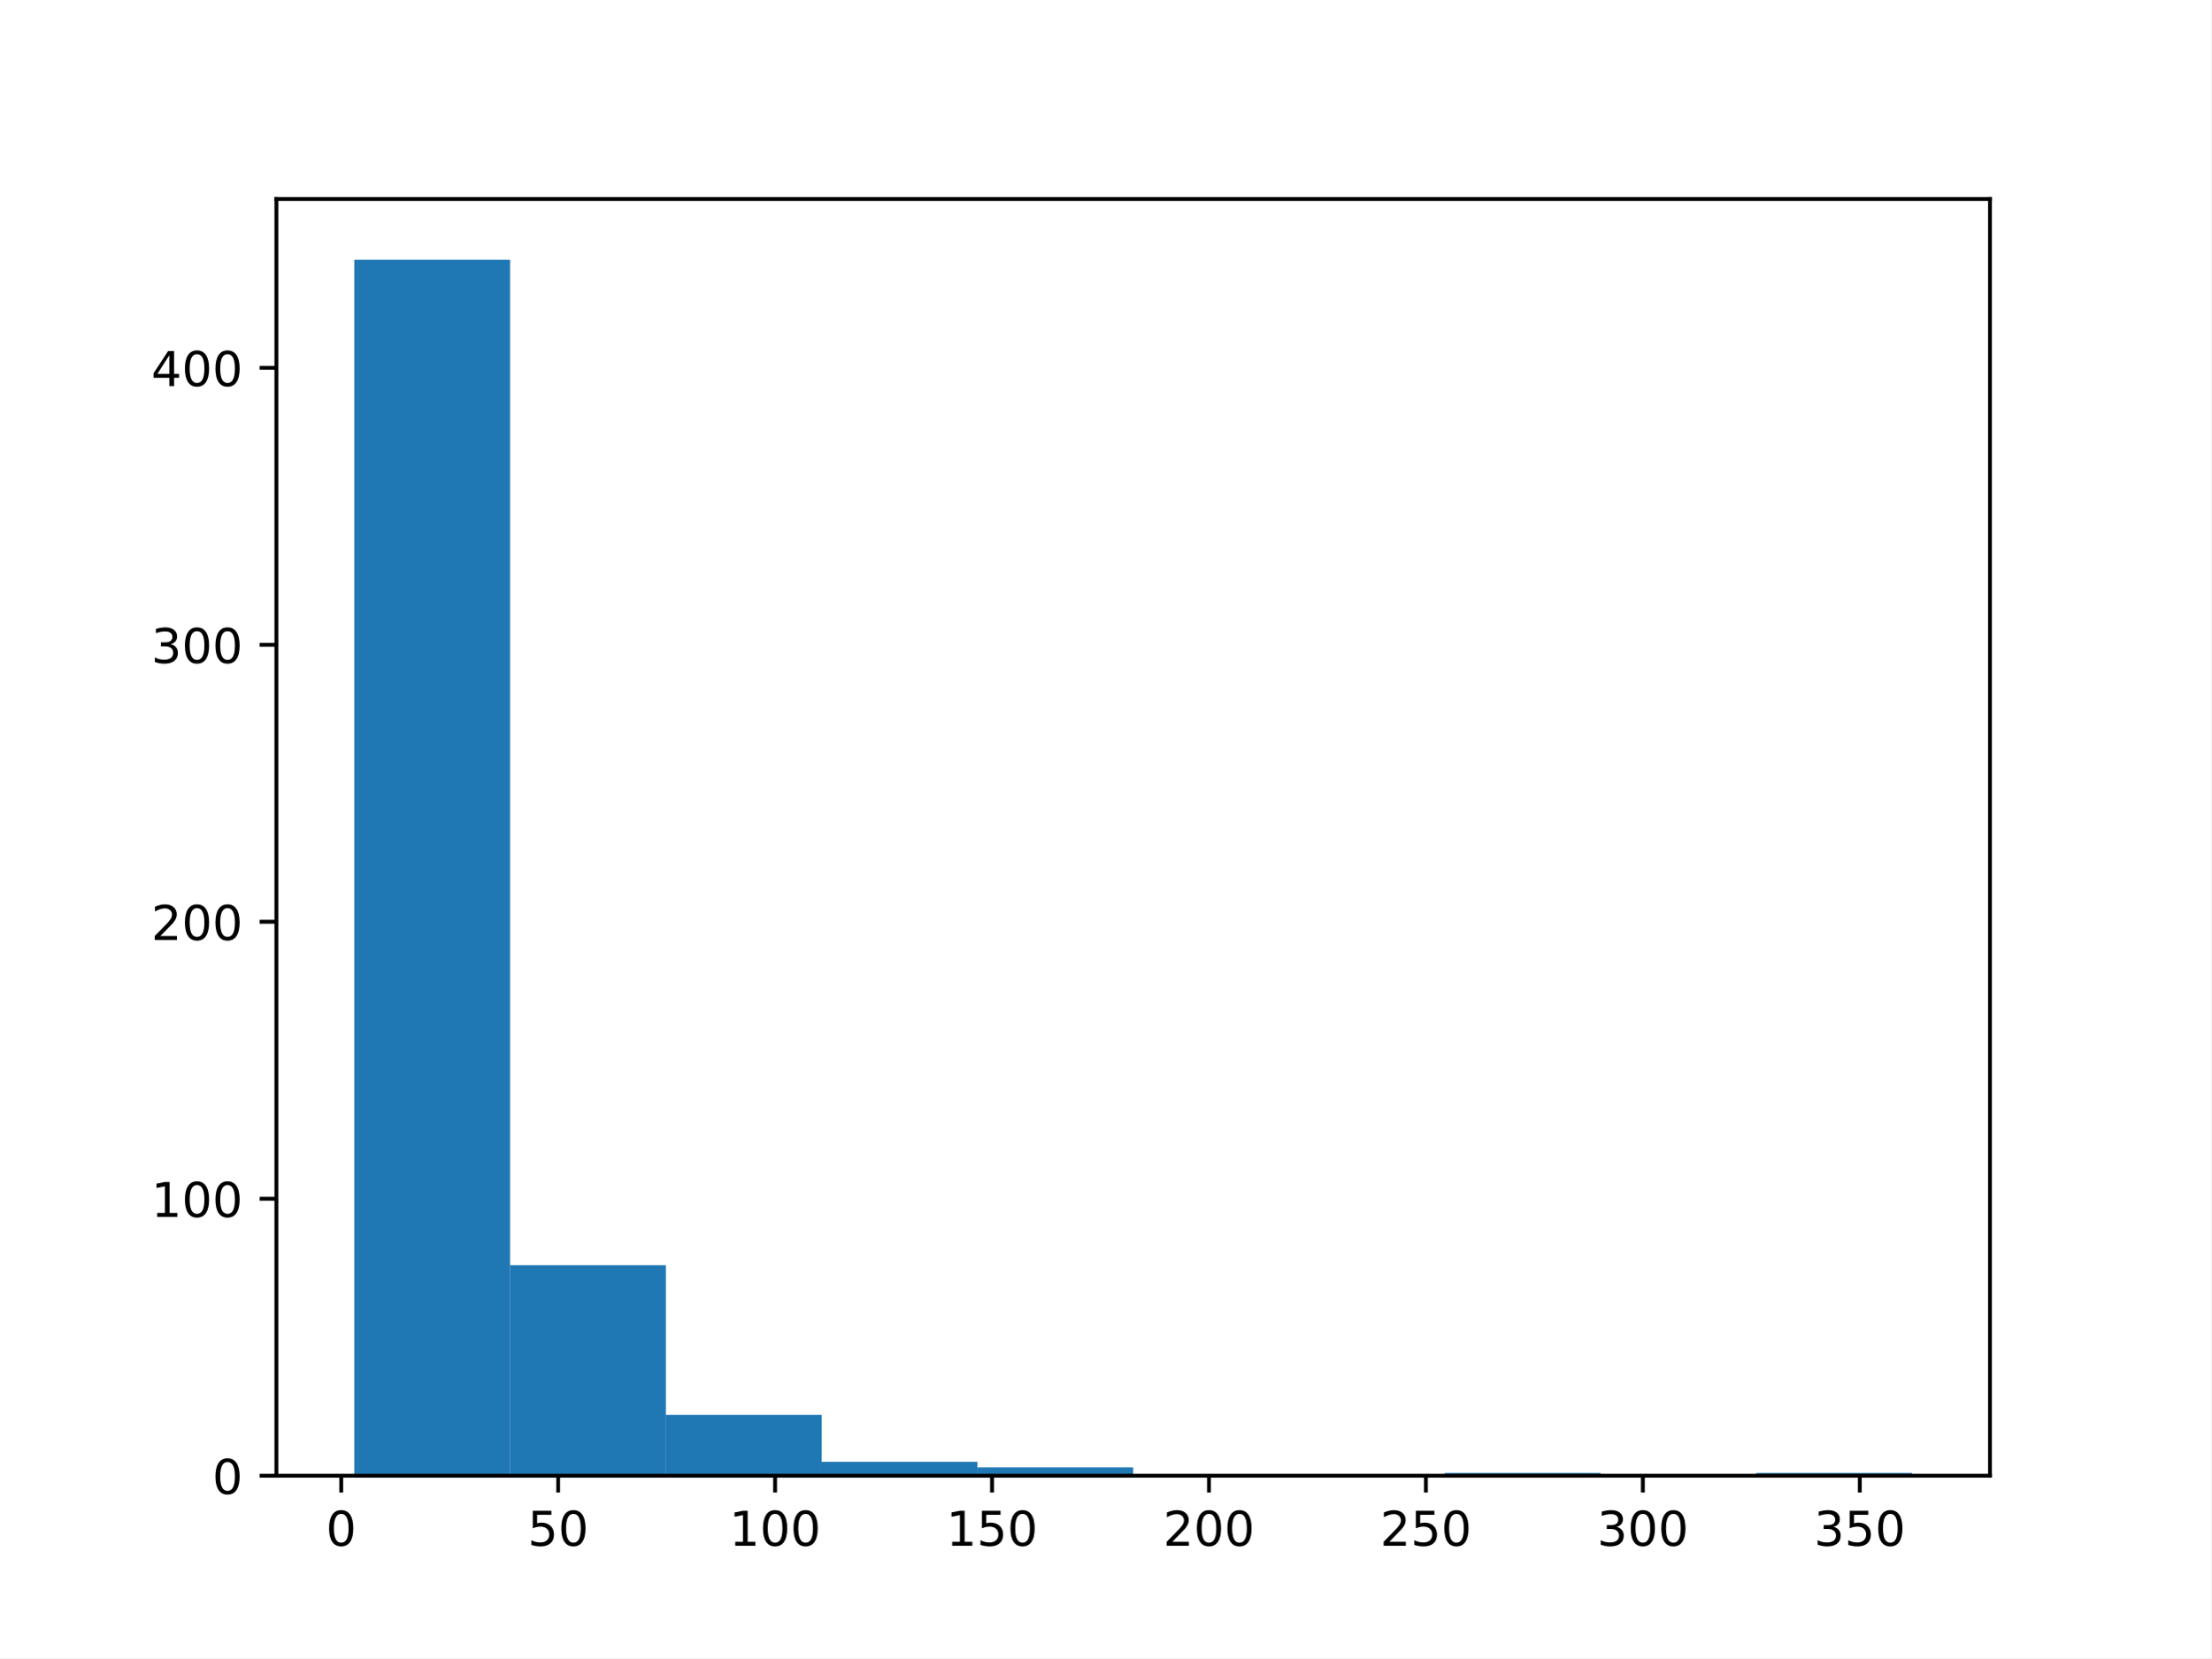
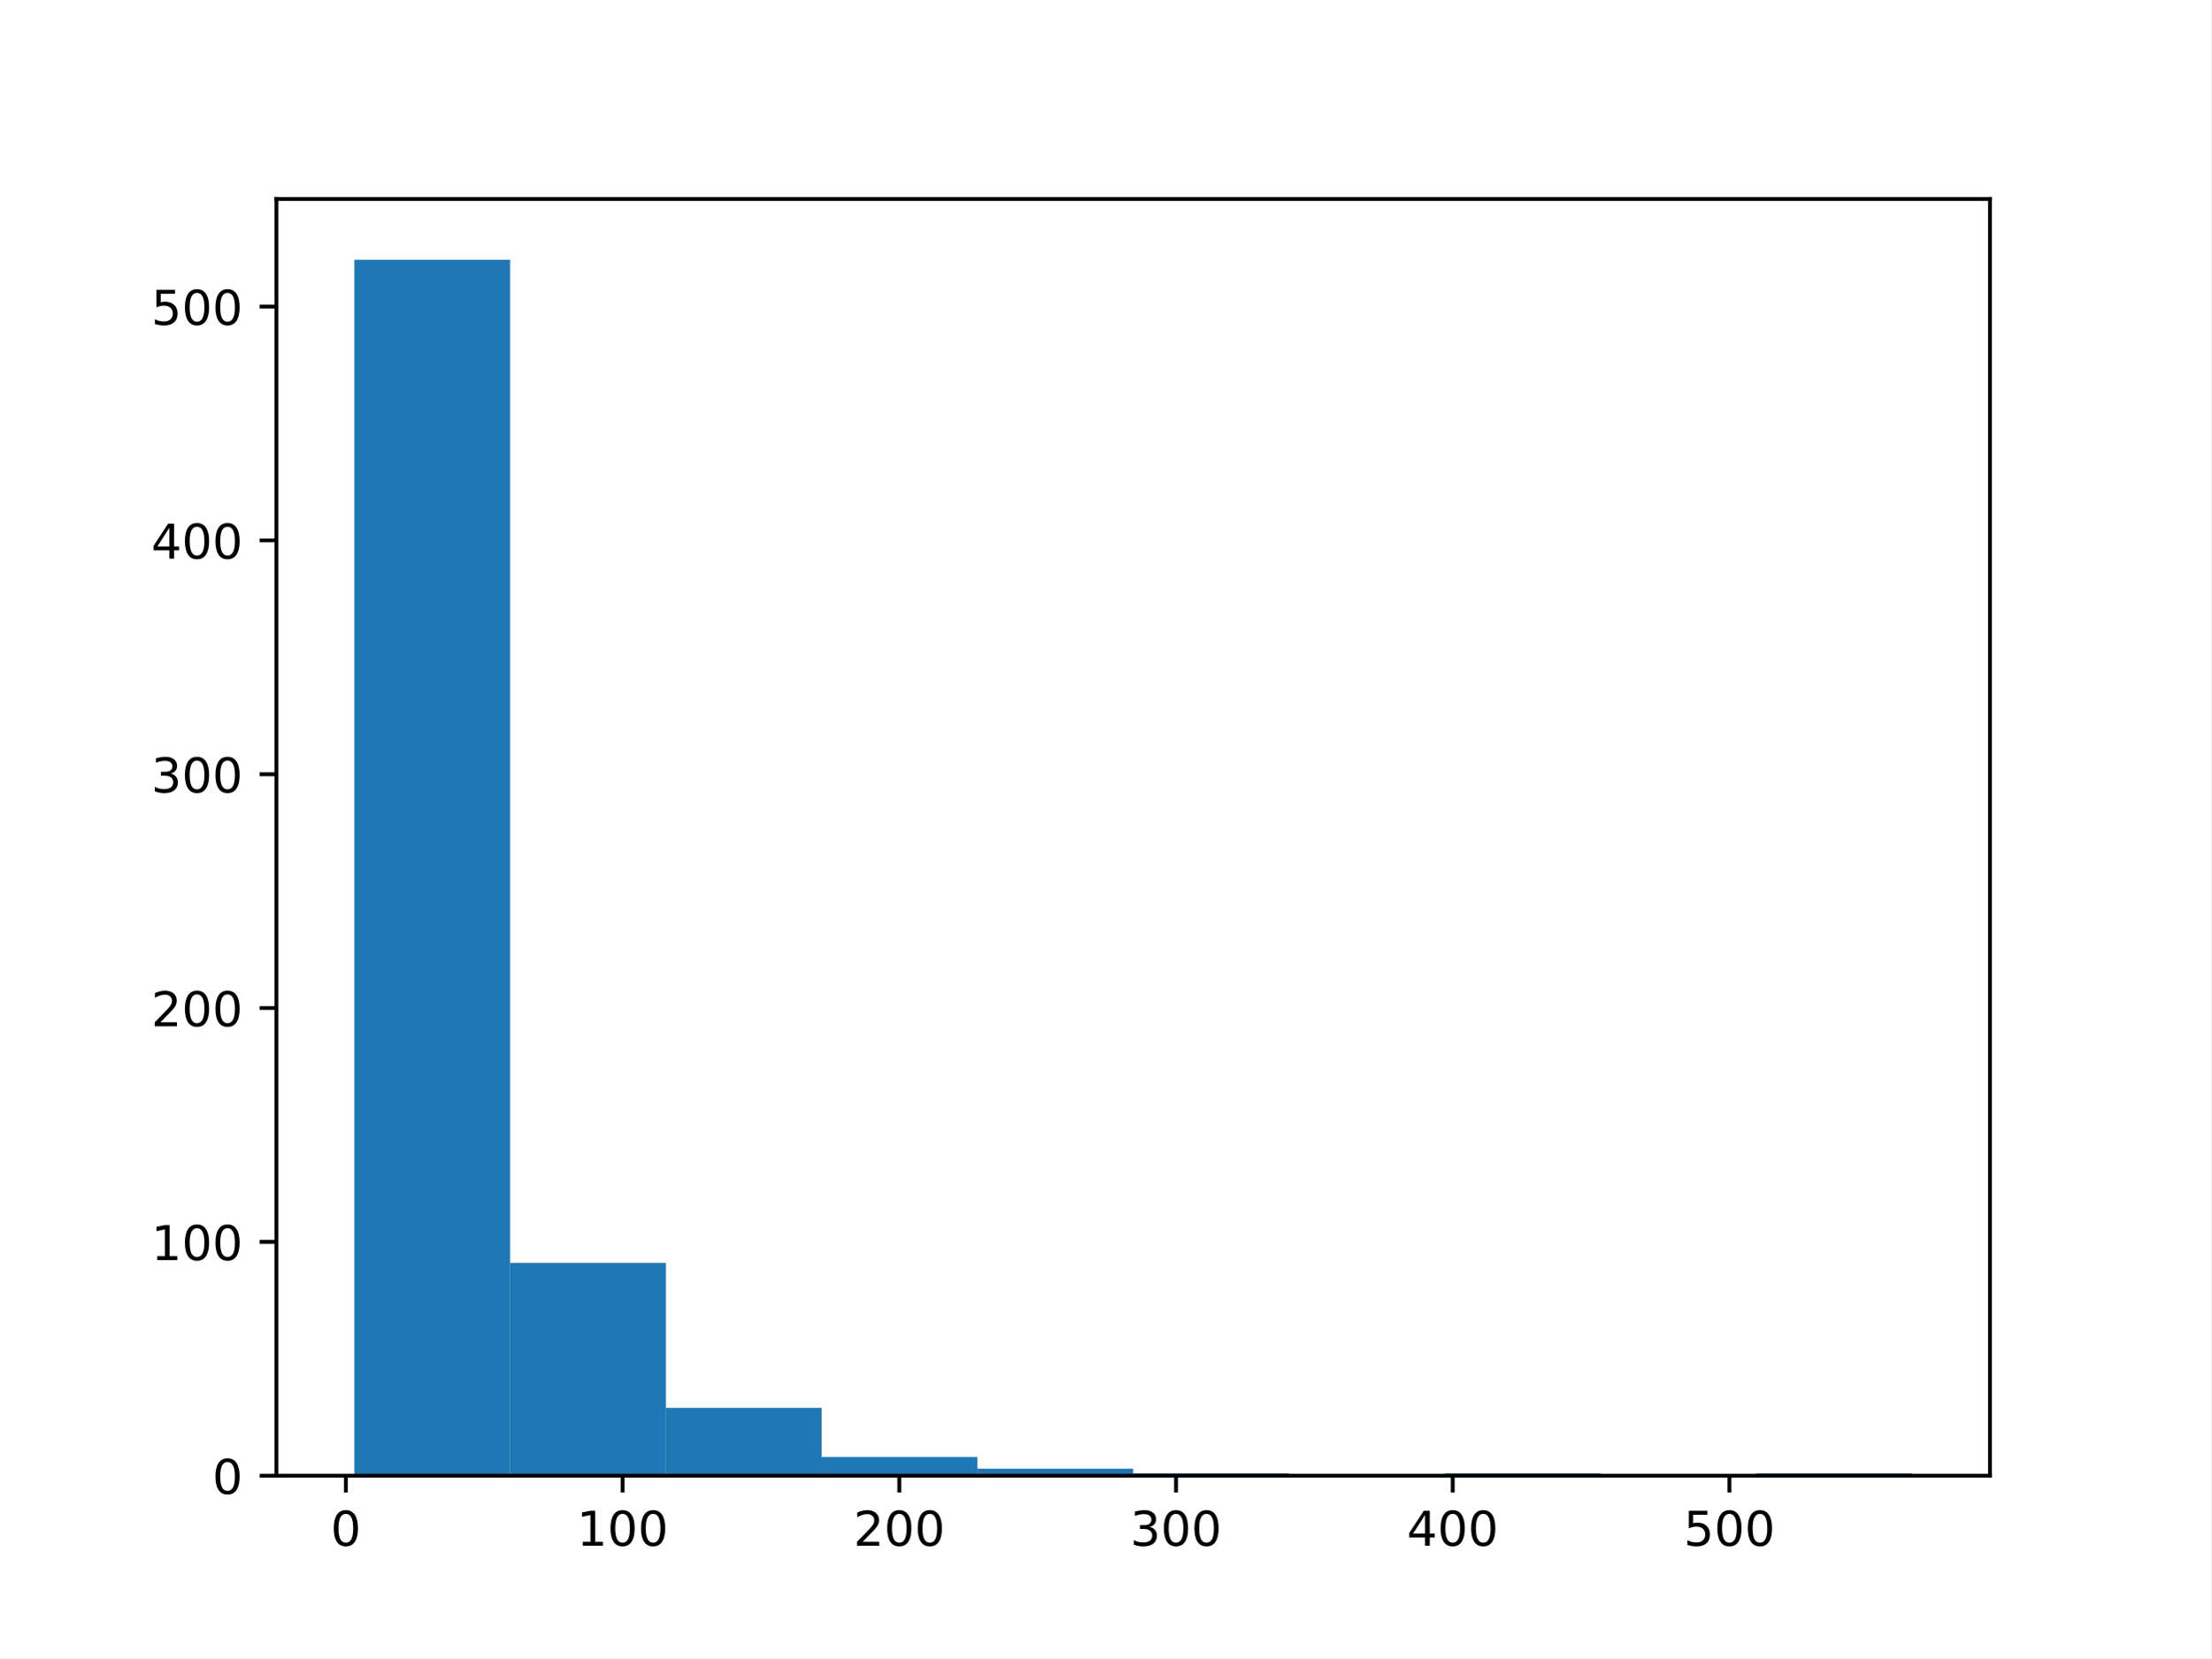
<svg xmlns="http://www.w3.org/2000/svg" xmlns:xlink="http://www.w3.org/1999/xlink" width="460.8pt" height="345.6pt" viewBox="0 0 460.8 345.6" version="1.1">
  <defs>
    <style type="text/css">*{stroke-linejoin: round; stroke-linecap: butt}</style>
  </defs>
  <g id="figure_1">
    <g id="patch_1">
      <path d="M 0 345.6  L 460.8 345.6  L 460.8 0  L 0 0  z " style="fill: #ffffff" />
    </g>
    <g id="axes_1">
      <g id="patch_2">
        <path d="M 57.6 307.584  L 414.72 307.584  L 414.72 41.472  L 57.6 41.472  z " style="fill: #ffffff" />
      </g>
      <g id="patch_3">
-         <path d="M 73.833 307.584  L 106.298 307.584  L 106.298 54.144  L 73.833 54.144  z " clip-path="url(#pf99f94356c)" style="fill: #1f77b4" />
+         <path d="M 73.833 307.584  L 106.298 307.584  L 106.298 54.144  L 73.833 54.144  z " clip-path="url(#p44737538f0)" style="fill: #1f77b4" />
      </g>
      <g id="patch_4">
-         <path d="M 106.298 307.584  L 138.764 307.584  L 138.764 263.708  L 106.298 263.708  z " clip-path="url(#pf99f94356c)" style="fill: #1f77b4" />
+         <path d="M 106.298 307.584  L 138.764 307.584  L 138.764 263.232  L 106.298 263.232  z " clip-path="url(#p44737538f0)" style="fill: #1f77b4" />
      </g>
      <g id="patch_5">
-         <path d="M 138.764 307.584  L 171.229 307.584  L 171.229 294.883  L 138.764 294.883  z " clip-path="url(#pf99f94356c)" style="fill: #1f77b4" />
+         <path d="M 138.764 307.584  L 171.229 307.584  L 171.229 293.45  L 138.764 293.45  z " clip-path="url(#p44737538f0)" style="fill: #1f77b4" />
      </g>
      <g id="patch_6">
-         <path d="M 171.229 307.584  L 203.695 307.584  L 203.695 304.697  L 171.229 304.697  z " clip-path="url(#pf99f94356c)" style="fill: #1f77b4" />
+         <path d="M 171.229 307.584  L 203.695 307.584  L 203.695 303.685  L 171.229 303.685  z " clip-path="url(#p44737538f0)" style="fill: #1f77b4" />
      </g>
      <g id="patch_7">
-         <path d="M 203.695 307.584  L 236.16 307.584  L 236.16 305.852  L 203.695 305.852  z " clip-path="url(#pf99f94356c)" style="fill: #1f77b4" />
+         <path d="M 203.695 307.584  L 236.16 307.584  L 236.16 306.122  L 203.695 306.122  z " clip-path="url(#p44737538f0)" style="fill: #1f77b4" />
      </g>
      <g id="patch_8">
-         <path d="M 236.16 307.584  L 268.625 307.584  L 268.625 307.584  L 236.16 307.584  z " clip-path="url(#pf99f94356c)" style="fill: #1f77b4" />
+         <path d="M 236.16 307.584  L 268.625 307.584  L 268.625 307.097  L 236.16 307.097  z " clip-path="url(#p44737538f0)" style="fill: #1f77b4" />
      </g>
      <g id="patch_9">
-         <path d="M 268.625 307.584  L 301.091 307.584  L 301.091 307.584  L 268.625 307.584  z " clip-path="url(#pf99f94356c)" style="fill: #1f77b4" />
+         <path d="M 268.625 307.584  L 301.091 307.584  L 301.091 307.584  L 268.625 307.584  z " clip-path="url(#p44737538f0)" style="fill: #1f77b4" />
      </g>
      <g id="patch_10">
-         <path d="M 301.091 307.584  L 333.556 307.584  L 333.556 307.007  L 301.091 307.007  z " clip-path="url(#pf99f94356c)" style="fill: #1f77b4" />
+         <path d="M 301.091 307.584  L 333.556 307.584  L 333.556 307.097  L 301.091 307.097  z " clip-path="url(#p44737538f0)" style="fill: #1f77b4" />
      </g>
      <g id="patch_11">
-         <path d="M 333.556 307.584  L 366.022 307.584  L 366.022 307.584  L 333.556 307.584  z " clip-path="url(#pf99f94356c)" style="fill: #1f77b4" />
+         <path d="M 333.556 307.584  L 366.022 307.584  L 366.022 307.584  L 333.556 307.584  z " clip-path="url(#p44737538f0)" style="fill: #1f77b4" />
      </g>
      <g id="patch_12">
-         <path d="M 366.022 307.584  L 398.487 307.584  L 398.487 307.007  L 366.022 307.007  z " clip-path="url(#pf99f94356c)" style="fill: #1f77b4" />
+         <path d="M 366.022 307.584  L 398.487 307.584  L 398.487 307.097  L 366.022 307.097  z " clip-path="url(#p44737538f0)" style="fill: #1f77b4" />
      </g>
      <g id="matplotlib.axis_1">
        <g id="xtick_1">
          <g id="line2d_1">
            <defs>
-               <path id="me4a058e56e" d="M 0 0  L 0 3.5  " style="stroke: #000000; stroke-width: 0.8" />
+               <path id="m5339ec0ac3" d="M 0 0  L 0 3.5  " style="stroke: #000000; stroke-width: 0.8" />
            </defs>
            <g>
-               <use xlink:href="#me4a058e56e" x="71.107" y="307.584" style="stroke: #000000; stroke-width: 0.8" />
+               <use xlink:href="#m5339ec0ac3" x="72.073" y="307.584" style="stroke: #000000; stroke-width: 0.8" />
            </g>
          </g>
          <g id="text_1">
-             <g transform="translate(67.92526 322.1824) scale(0.1 -0.1)">
+             <g transform="translate(68.89166 322.1824) scale(0.1 -0.1)">
              <defs>
                <path id="DejaVuSans-30" d="M 2034 4250  Q 1547 4250 1301 3770  Q 1056 3291 1056 2328  Q 1056 1369 1301 889  Q 1547 409 2034 409  Q 2525 409 2770 889  Q 3016 1369 3016 2328  Q 3016 3291 2770 3770  Q 2525 4250 2034 4250  z M 2034 4750  Q 2819 4750 3233 4129  Q 3647 3509 3647 2328  Q 3647 1150 3233 529  Q 2819 -91 2034 -91  Q 1250 -91 836 529  Q 422 1150 422 2328  Q 422 3509 836 4129  Q 1250 4750 2034 4750  z " transform="scale(0.015625)" />
              </defs>
              <use xlink:href="#DejaVuSans-30" />
            </g>
          </g>
        </g>
        <g id="xtick_2">
          <g id="line2d_2">
            <g>
-               <use xlink:href="#me4a058e56e" x="116.318" y="307.584" style="stroke: #000000; stroke-width: 0.8" />
+               <use xlink:href="#m5339ec0ac3" x="129.743" y="307.584" style="stroke: #000000; stroke-width: 0.8" />
            </g>
          </g>
          <g id="text_2">
-             <g transform="translate(109.956 322.1824) scale(0.1 -0.1)">
-               <defs>
-                 <path id="DejaVuSans-35" d="M 691 4666  L 3169 4666  L 3169 4134  L 1269 4134  L 1269 2991  Q 1406 3038 1543 3061  Q 1681 3084 1819 3084  Q 2600 3084 3056 2656  Q 3513 2228 3513 1497  Q 3513 744 3044 326  Q 2575 -91 1722 -91  Q 1428 -91 1123 -41  Q 819 9 494 109  L 494 744  Q 775 591 1075 516  Q 1375 441 1709 441  Q 2250 441 2565 725  Q 2881 1009 2881 1497  Q 2881 1984 2565 2268  Q 2250 2553 1709 2553  Q 1456 2553 1204 2497  Q 953 2441 691 2322  L 691 4666  z " transform="scale(0.015625)" />
-               </defs>
-               <use xlink:href="#DejaVuSans-35" />
-               <use xlink:href="#DejaVuSans-30" x="63.623" />
+             <g transform="translate(120.1988 322.1824) scale(0.1 -0.1)">
+               <defs>
+                 <path id="DejaVuSans-31" d="M 794 531  L 1825 531  L 1825 4091  L 703 3866  L 703 4441  L 1819 4666  L 2450 4666  L 2450 531  L 3481 531  L 3481 0  L 794 0  L 794 531  z " transform="scale(0.015625)" />
+               </defs>
+               <use xlink:href="#DejaVuSans-31" />
+               <use xlink:href="#DejaVuSans-30" x="63.623" />
+               <use xlink:href="#DejaVuSans-30" x="127.246" />
            </g>
          </g>
        </g>
        <g id="xtick_3">
          <g id="line2d_3">
            <g>
-               <use xlink:href="#me4a058e56e" x="161.53" y="307.584" style="stroke: #000000; stroke-width: 0.8" />
+               <use xlink:href="#m5339ec0ac3" x="187.412" y="307.584" style="stroke: #000000; stroke-width: 0.8" />
            </g>
          </g>
          <g id="text_3">
-             <g transform="translate(151.9867 322.1824) scale(0.1 -0.1)">
-               <defs>
-                 <path id="DejaVuSans-31" d="M 794 531  L 1825 531  L 1825 4091  L 703 3866  L 703 4441  L 1819 4666  L 2450 4666  L 2450 531  L 3481 531  L 3481 0  L 794 0  L 794 531  z " transform="scale(0.015625)" />
-               </defs>
-               <use xlink:href="#DejaVuSans-31" />
+             <g transform="translate(177.8685 322.1824) scale(0.1 -0.1)">
+               <defs>
+                 <path id="DejaVuSans-32" d="M 1228 531  L 3431 531  L 3431 0  L 469 0  L 469 531  Q 828 903 1448 1529  Q 2069 2156 2228 2338  Q 2531 2678 2651 2914  Q 2772 3150 2772 3378  Q 2772 3750 2511 3984  Q 2250 4219 1831 4219  Q 1534 4219 1204 4116  Q 875 4013 500 3803  L 500 4441  Q 881 4594 1212 4672  Q 1544 4750 1819 4750  Q 2544 4750 2975 4387  Q 3406 4025 3406 3419  Q 3406 3131 3298 2873  Q 3191 2616 2906 2266  Q 2828 2175 2409 1742  Q 1991 1309 1228 531  z " transform="scale(0.015625)" />
+               </defs>
+               <use xlink:href="#DejaVuSans-32" />
              <use xlink:href="#DejaVuSans-30" x="63.623" />
              <use xlink:href="#DejaVuSans-30" x="127.246" />
            </g>
          </g>
        </g>
        <g id="xtick_4">
          <g id="line2d_4">
            <g>
-               <use xlink:href="#me4a058e56e" x="206.742" y="307.584" style="stroke: #000000; stroke-width: 0.8" />
+               <use xlink:href="#m5339ec0ac3" x="245.082" y="307.584" style="stroke: #000000; stroke-width: 0.8" />
            </g>
          </g>
          <g id="text_4">
-             <g transform="translate(197.1987 322.1824) scale(0.1 -0.1)">
-               <use xlink:href="#DejaVuSans-31" />
-               <use xlink:href="#DejaVuSans-35" x="63.623" />
+             <g transform="translate(235.5382 322.1824) scale(0.1 -0.1)">
+               <defs>
+                 <path id="DejaVuSans-33" d="M 2597 2516  Q 3050 2419 3304 2112  Q 3559 1806 3559 1356  Q 3559 666 3084 287  Q 2609 -91 1734 -91  Q 1441 -91 1130 -33  Q 819 25 488 141  L 488 750  Q 750 597 1062 519  Q 1375 441 1716 441  Q 2309 441 2620 675  Q 2931 909 2931 1356  Q 2931 1769 2642 2001  Q 2353 2234 1838 2234  L 1294 2234  L 1294 2753  L 1863 2753  Q 2328 2753 2575 2939  Q 2822 3125 2822 3475  Q 2822 3834 2567 4026  Q 2313 4219 1838 4219  Q 1578 4219 1281 4162  Q 984 4106 628 3988  L 628 4550  Q 988 4650 1302 4700  Q 1616 4750 1894 4750  Q 2613 4750 3031 4423  Q 3450 4097 3450 3541  Q 3450 3153 3228 2886  Q 3006 2619 2597 2516  z " transform="scale(0.015625)" />
+               </defs>
+               <use xlink:href="#DejaVuSans-33" />
+               <use xlink:href="#DejaVuSans-30" x="63.623" />
              <use xlink:href="#DejaVuSans-30" x="127.246" />
            </g>
          </g>
        </g>
        <g id="xtick_5">
          <g id="line2d_5">
            <g>
-               <use xlink:href="#me4a058e56e" x="251.954" y="307.584" style="stroke: #000000; stroke-width: 0.8" />
+               <use xlink:href="#m5339ec0ac3" x="302.752" y="307.584" style="stroke: #000000; stroke-width: 0.8" />
            </g>
          </g>
          <g id="text_5">
-             <g transform="translate(242.4106 322.1824) scale(0.1 -0.1)">
-               <defs>
-                 <path id="DejaVuSans-32" d="M 1228 531  L 3431 531  L 3431 0  L 469 0  L 469 531  Q 828 903 1448 1529  Q 2069 2156 2228 2338  Q 2531 2678 2651 2914  Q 2772 3150 2772 3378  Q 2772 3750 2511 3984  Q 2250 4219 1831 4219  Q 1534 4219 1204 4116  Q 875 4013 500 3803  L 500 4441  Q 881 4594 1212 4672  Q 1544 4750 1819 4750  Q 2544 4750 2975 4387  Q 3406 4025 3406 3419  Q 3406 3131 3298 2873  Q 3191 2616 2906 2266  Q 2828 2175 2409 1742  Q 1991 1309 1228 531  z " transform="scale(0.015625)" />
-               </defs>
-               <use xlink:href="#DejaVuSans-32" />
+             <g transform="translate(293.2078 322.1824) scale(0.1 -0.1)">
+               <defs>
+                 <path id="DejaVuSans-34" d="M 2419 4116  L 825 1625  L 2419 1625  L 2419 4116  z M 2253 4666  L 3047 4666  L 3047 1625  L 3713 1625  L 3713 1100  L 3047 1100  L 3047 0  L 2419 0  L 2419 1100  L 313 1100  L 313 1709  L 2253 4666  z " transform="scale(0.015625)" />
+               </defs>
+               <use xlink:href="#DejaVuSans-34" />
              <use xlink:href="#DejaVuSans-30" x="63.623" />
              <use xlink:href="#DejaVuSans-30" x="127.246" />
            </g>
          </g>
        </g>
        <g id="xtick_6">
          <g id="line2d_6">
            <g>
-               <use xlink:href="#me4a058e56e" x="297.166" y="307.584" style="stroke: #000000; stroke-width: 0.8" />
+               <use xlink:href="#m5339ec0ac3" x="360.421" y="307.584" style="stroke: #000000; stroke-width: 0.8" />
            </g>
          </g>
          <g id="text_6">
-             <g transform="translate(287.6226 322.1824) scale(0.1 -0.1)">
-               <use xlink:href="#DejaVuSans-32" />
-               <use xlink:href="#DejaVuSans-35" x="63.623" />
-               <use xlink:href="#DejaVuSans-30" x="127.246" />
-             </g>
-           </g>
-         </g>
-         <g id="xtick_7">
-           <g id="line2d_7">
-             <g>
-               <use xlink:href="#me4a058e56e" x="342.378" y="307.584" style="stroke: #000000; stroke-width: 0.8" />
-             </g>
-           </g>
-           <g id="text_7">
-             <g transform="translate(332.8346 322.1824) scale(0.1 -0.1)">
-               <defs>
-                 <path id="DejaVuSans-33" d="M 2597 2516  Q 3050 2419 3304 2112  Q 3559 1806 3559 1356  Q 3559 666 3084 287  Q 2609 -91 1734 -91  Q 1441 -91 1130 -33  Q 819 25 488 141  L 488 750  Q 750 597 1062 519  Q 1375 441 1716 441  Q 2309 441 2620 675  Q 2931 909 2931 1356  Q 2931 1769 2642 2001  Q 2353 2234 1838 2234  L 1294 2234  L 1294 2753  L 1863 2753  Q 2328 2753 2575 2939  Q 2822 3125 2822 3475  Q 2822 3834 2567 4026  Q 2313 4219 1838 4219  Q 1578 4219 1281 4162  Q 984 4106 628 3988  L 628 4550  Q 988 4650 1302 4700  Q 1616 4750 1894 4750  Q 2613 4750 3031 4423  Q 3450 4097 3450 3541  Q 3450 3153 3228 2886  Q 3006 2619 2597 2516  z " transform="scale(0.015625)" />
-               </defs>
-               <use xlink:href="#DejaVuSans-33" />
-               <use xlink:href="#DejaVuSans-30" x="63.623" />
-               <use xlink:href="#DejaVuSans-30" x="127.246" />
-             </g>
-           </g>
-         </g>
-         <g id="xtick_8">
-           <g id="line2d_8">
-             <g>
-               <use xlink:href="#me4a058e56e" x="387.59" y="307.584" style="stroke: #000000; stroke-width: 0.8" />
-             </g>
-           </g>
-           <g id="text_8">
-             <g transform="translate(378.0465 322.1824) scale(0.1 -0.1)">
-               <use xlink:href="#DejaVuSans-33" />
-               <use xlink:href="#DejaVuSans-35" x="63.623" />
+             <g transform="translate(350.8775 322.1824) scale(0.1 -0.1)">
+               <defs>
+                 <path id="DejaVuSans-35" d="M 691 4666  L 3169 4666  L 3169 4134  L 1269 4134  L 1269 2991  Q 1406 3038 1543 3061  Q 1681 3084 1819 3084  Q 2600 3084 3056 2656  Q 3513 2228 3513 1497  Q 3513 744 3044 326  Q 2575 -91 1722 -91  Q 1428 -91 1123 -41  Q 819 9 494 109  L 494 744  Q 775 591 1075 516  Q 1375 441 1709 441  Q 2250 441 2565 725  Q 2881 1009 2881 1497  Q 2881 1984 2565 2268  Q 2250 2553 1709 2553  Q 1456 2553 1204 2497  Q 953 2441 691 2322  L 691 4666  z " transform="scale(0.015625)" />
+               </defs>
+               <use xlink:href="#DejaVuSans-35" />
+               <use xlink:href="#DejaVuSans-30" x="63.623" />
              <use xlink:href="#DejaVuSans-30" x="127.246" />
            </g>
          </g>
        </g>
      </g>
      <g id="matplotlib.axis_2">
        <g id="ytick_1">
-           <g id="line2d_9">
+           <g id="line2d_7">
            <defs>
-               <path id="mfa3415afbc" d="M 0 0  L -3.5 0  " style="stroke: #000000; stroke-width: 0.8" />
+               <path id="m91150862e1" d="M 0 0  L -3.5 0  " style="stroke: #000000; stroke-width: 0.8" />
            </defs>
            <g>
-               <use xlink:href="#mfa3415afbc" x="57.6" y="307.584" style="stroke: #000000; stroke-width: 0.8" />
-             </g>
-           </g>
-           <g id="text_9">
+               <use xlink:href="#m91150862e1" x="57.6" y="307.584" style="stroke: #000000; stroke-width: 0.8" />
+             </g>
+           </g>
+           <g id="text_7">
            <g transform="translate(44.2375 311.3832) scale(0.1 -0.1)">
              <use xlink:href="#DejaVuSans-30" />
            </g>
          </g>
        </g>
        <g id="ytick_2">
+           <g id="line2d_8">
+             <g>
+               <use xlink:href="#m91150862e1" x="57.6" y="258.846" style="stroke: #000000; stroke-width: 0.8" />
+             </g>
+           </g>
+           <g id="text_8">
+             <g transform="translate(31.5125 262.6448) scale(0.1 -0.1)">
+               <use xlink:href="#DejaVuSans-31" />
+               <use xlink:href="#DejaVuSans-30" x="63.623" />
+               <use xlink:href="#DejaVuSans-30" x="127.246" />
+             </g>
+           </g>
+         </g>
+         <g id="ytick_3">
+           <g id="line2d_9">
+             <g>
+               <use xlink:href="#m91150862e1" x="57.6" y="210.107" style="stroke: #000000; stroke-width: 0.8" />
+             </g>
+           </g>
+           <g id="text_9">
+             <g transform="translate(31.5125 213.9063) scale(0.1 -0.1)">
+               <use xlink:href="#DejaVuSans-32" />
+               <use xlink:href="#DejaVuSans-30" x="63.623" />
+               <use xlink:href="#DejaVuSans-30" x="127.246" />
+             </g>
+           </g>
+         </g>
+         <g id="ytick_4">
          <g id="line2d_10">
            <g>
-               <use xlink:href="#mfa3415afbc" x="57.6" y="249.853" style="stroke: #000000; stroke-width: 0.8" />
+               <use xlink:href="#m91150862e1" x="57.6" y="161.369" style="stroke: #000000; stroke-width: 0.8" />
            </g>
          </g>
          <g id="text_10">
-             <g transform="translate(31.5125 253.652) scale(0.1 -0.1)">
-               <use xlink:href="#DejaVuSans-31" />
-               <use xlink:href="#DejaVuSans-30" x="63.623" />
-               <use xlink:href="#DejaVuSans-30" x="127.246" />
-             </g>
-           </g>
-         </g>
-         <g id="ytick_3">
+             <g transform="translate(31.5125 165.1678) scale(0.1 -0.1)">
+               <use xlink:href="#DejaVuSans-33" />
+               <use xlink:href="#DejaVuSans-30" x="63.623" />
+               <use xlink:href="#DejaVuSans-30" x="127.246" />
+             </g>
+           </g>
+         </g>
+         <g id="ytick_5">
          <g id="line2d_11">
            <g>
-               <use xlink:href="#mfa3415afbc" x="57.6" y="192.122" style="stroke: #000000; stroke-width: 0.8" />
+               <use xlink:href="#m91150862e1" x="57.6" y="112.63" style="stroke: #000000; stroke-width: 0.8" />
            </g>
          </g>
          <g id="text_11">
-             <g transform="translate(31.5125 195.9208) scale(0.1 -0.1)">
-               <use xlink:href="#DejaVuSans-32" />
-               <use xlink:href="#DejaVuSans-30" x="63.623" />
-               <use xlink:href="#DejaVuSans-30" x="127.246" />
-             </g>
-           </g>
-         </g>
-         <g id="ytick_4">
+             <g transform="translate(31.5125 116.4294) scale(0.1 -0.1)">
+               <use xlink:href="#DejaVuSans-34" />
+               <use xlink:href="#DejaVuSans-30" x="63.623" />
+               <use xlink:href="#DejaVuSans-30" x="127.246" />
+             </g>
+           </g>
+         </g>
+         <g id="ytick_6">
          <g id="line2d_12">
            <g>
-               <use xlink:href="#mfa3415afbc" x="57.6" y="134.39" style="stroke: #000000; stroke-width: 0.8" />
+               <use xlink:href="#m91150862e1" x="57.6" y="63.892" style="stroke: #000000; stroke-width: 0.8" />
            </g>
          </g>
          <g id="text_12">
-             <g transform="translate(31.5125 138.1896) scale(0.1 -0.1)">
-               <use xlink:href="#DejaVuSans-33" />
-               <use xlink:href="#DejaVuSans-30" x="63.623" />
-               <use xlink:href="#DejaVuSans-30" x="127.246" />
-             </g>
-           </g>
-         </g>
-         <g id="ytick_5">
-           <g id="line2d_13">
-             <g>
-               <use xlink:href="#mfa3415afbc" x="57.6" y="76.659" style="stroke: #000000; stroke-width: 0.8" />
-             </g>
-           </g>
-           <g id="text_13">
-             <g transform="translate(31.5125 80.45839) scale(0.1 -0.1)">
-               <defs>
-                 <path id="DejaVuSans-34" d="M 2419 4116  L 825 1625  L 2419 1625  L 2419 4116  z M 2253 4666  L 3047 4666  L 3047 1625  L 3713 1625  L 3713 1100  L 3047 1100  L 3047 0  L 2419 0  L 2419 1100  L 313 1100  L 313 1709  L 2253 4666  z " transform="scale(0.015625)" />
-               </defs>
-               <use xlink:href="#DejaVuSans-34" />
+             <g transform="translate(31.5125 67.69091) scale(0.1 -0.1)">
+               <use xlink:href="#DejaVuSans-35" />
              <use xlink:href="#DejaVuSans-30" x="63.623" />
              <use xlink:href="#DejaVuSans-30" x="127.246" />
            </g>
          </g>
        </g>
      </g>
      <g id="patch_13">
        <path d="M 57.6 307.584  L 57.6 41.472  " style="fill: none; stroke: #000000; stroke-width: 0.8; stroke-linejoin: miter; stroke-linecap: square" />
      </g>
      <g id="patch_14">
        <path d="M 414.72 307.584  L 414.72 41.472  " style="fill: none; stroke: #000000; stroke-width: 0.8; stroke-linejoin: miter; stroke-linecap: square" />
      </g>
      <g id="patch_15">
        <path d="M 57.6 307.584  L 414.72 307.584  " style="fill: none; stroke: #000000; stroke-width: 0.8; stroke-linejoin: miter; stroke-linecap: square" />
      </g>
      <g id="patch_16">
        <path d="M 57.6 41.472  L 414.72 41.472  " style="fill: none; stroke: #000000; stroke-width: 0.8; stroke-linejoin: miter; stroke-linecap: square" />
      </g>
    </g>
  </g>
  <defs>
-     <clipPath id="pf99f94356c">
+     <clipPath id="p44737538f0">
      <rect x="57.6" y="41.472" width="357.12" height="266.112" />
    </clipPath>
  </defs>
</svg>
